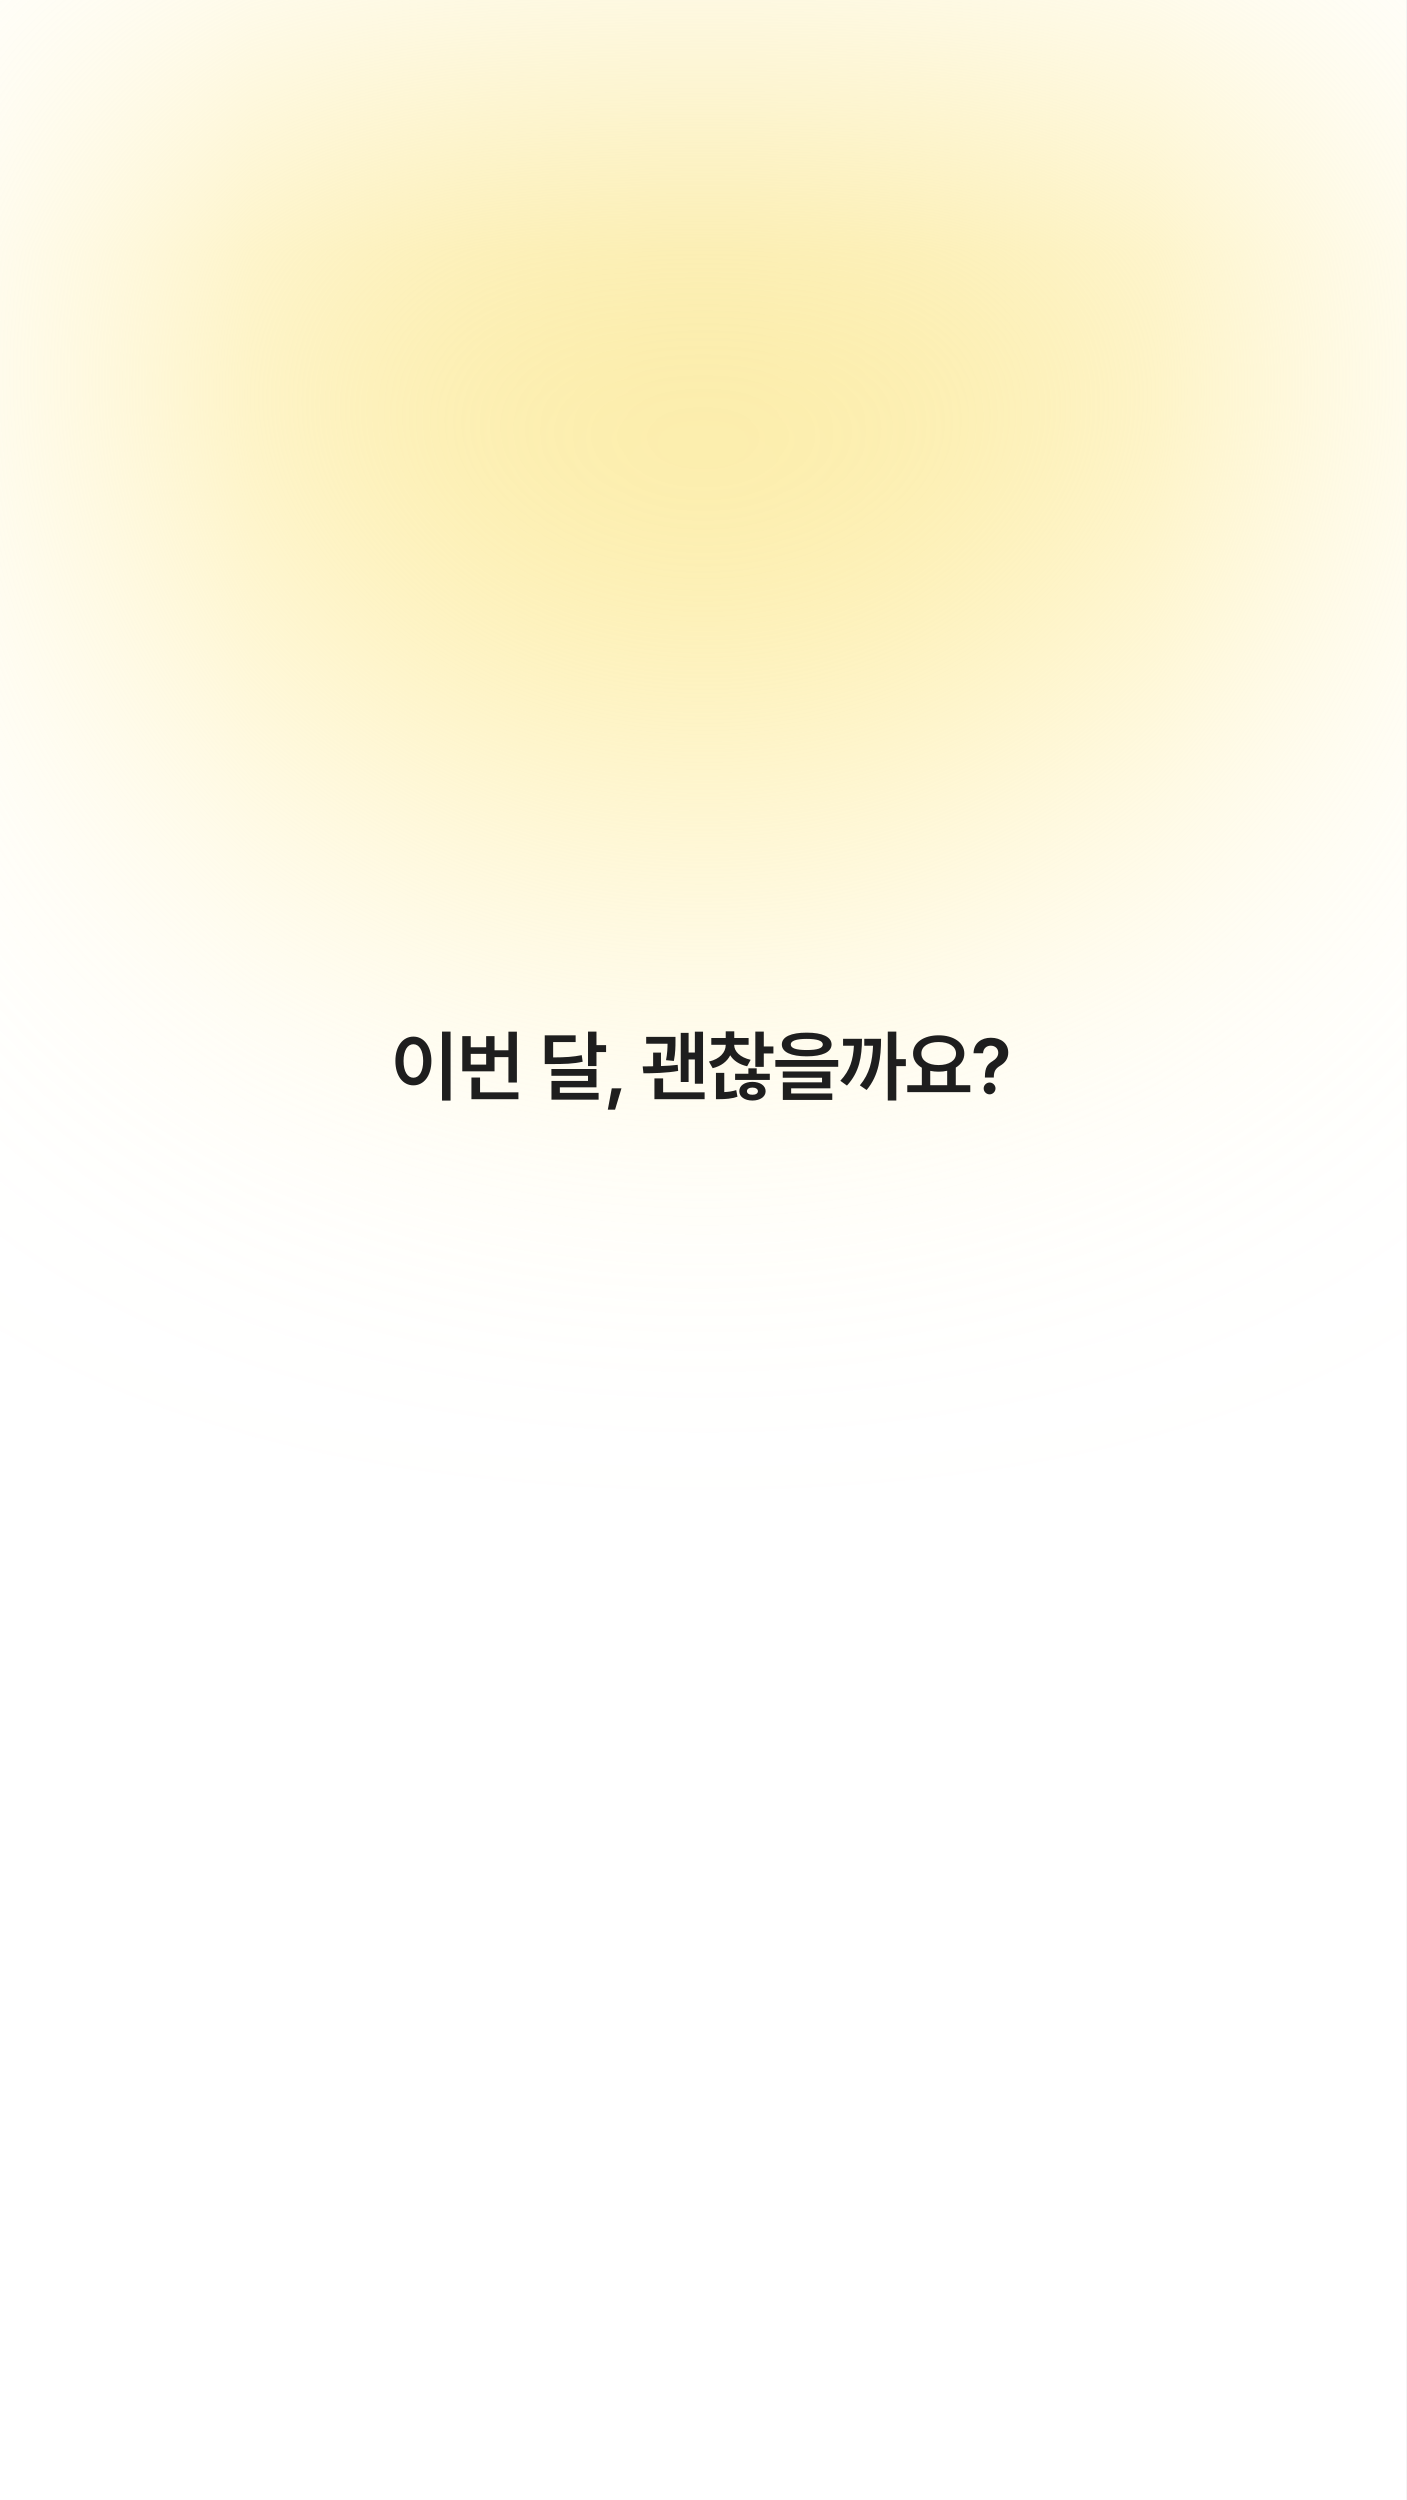
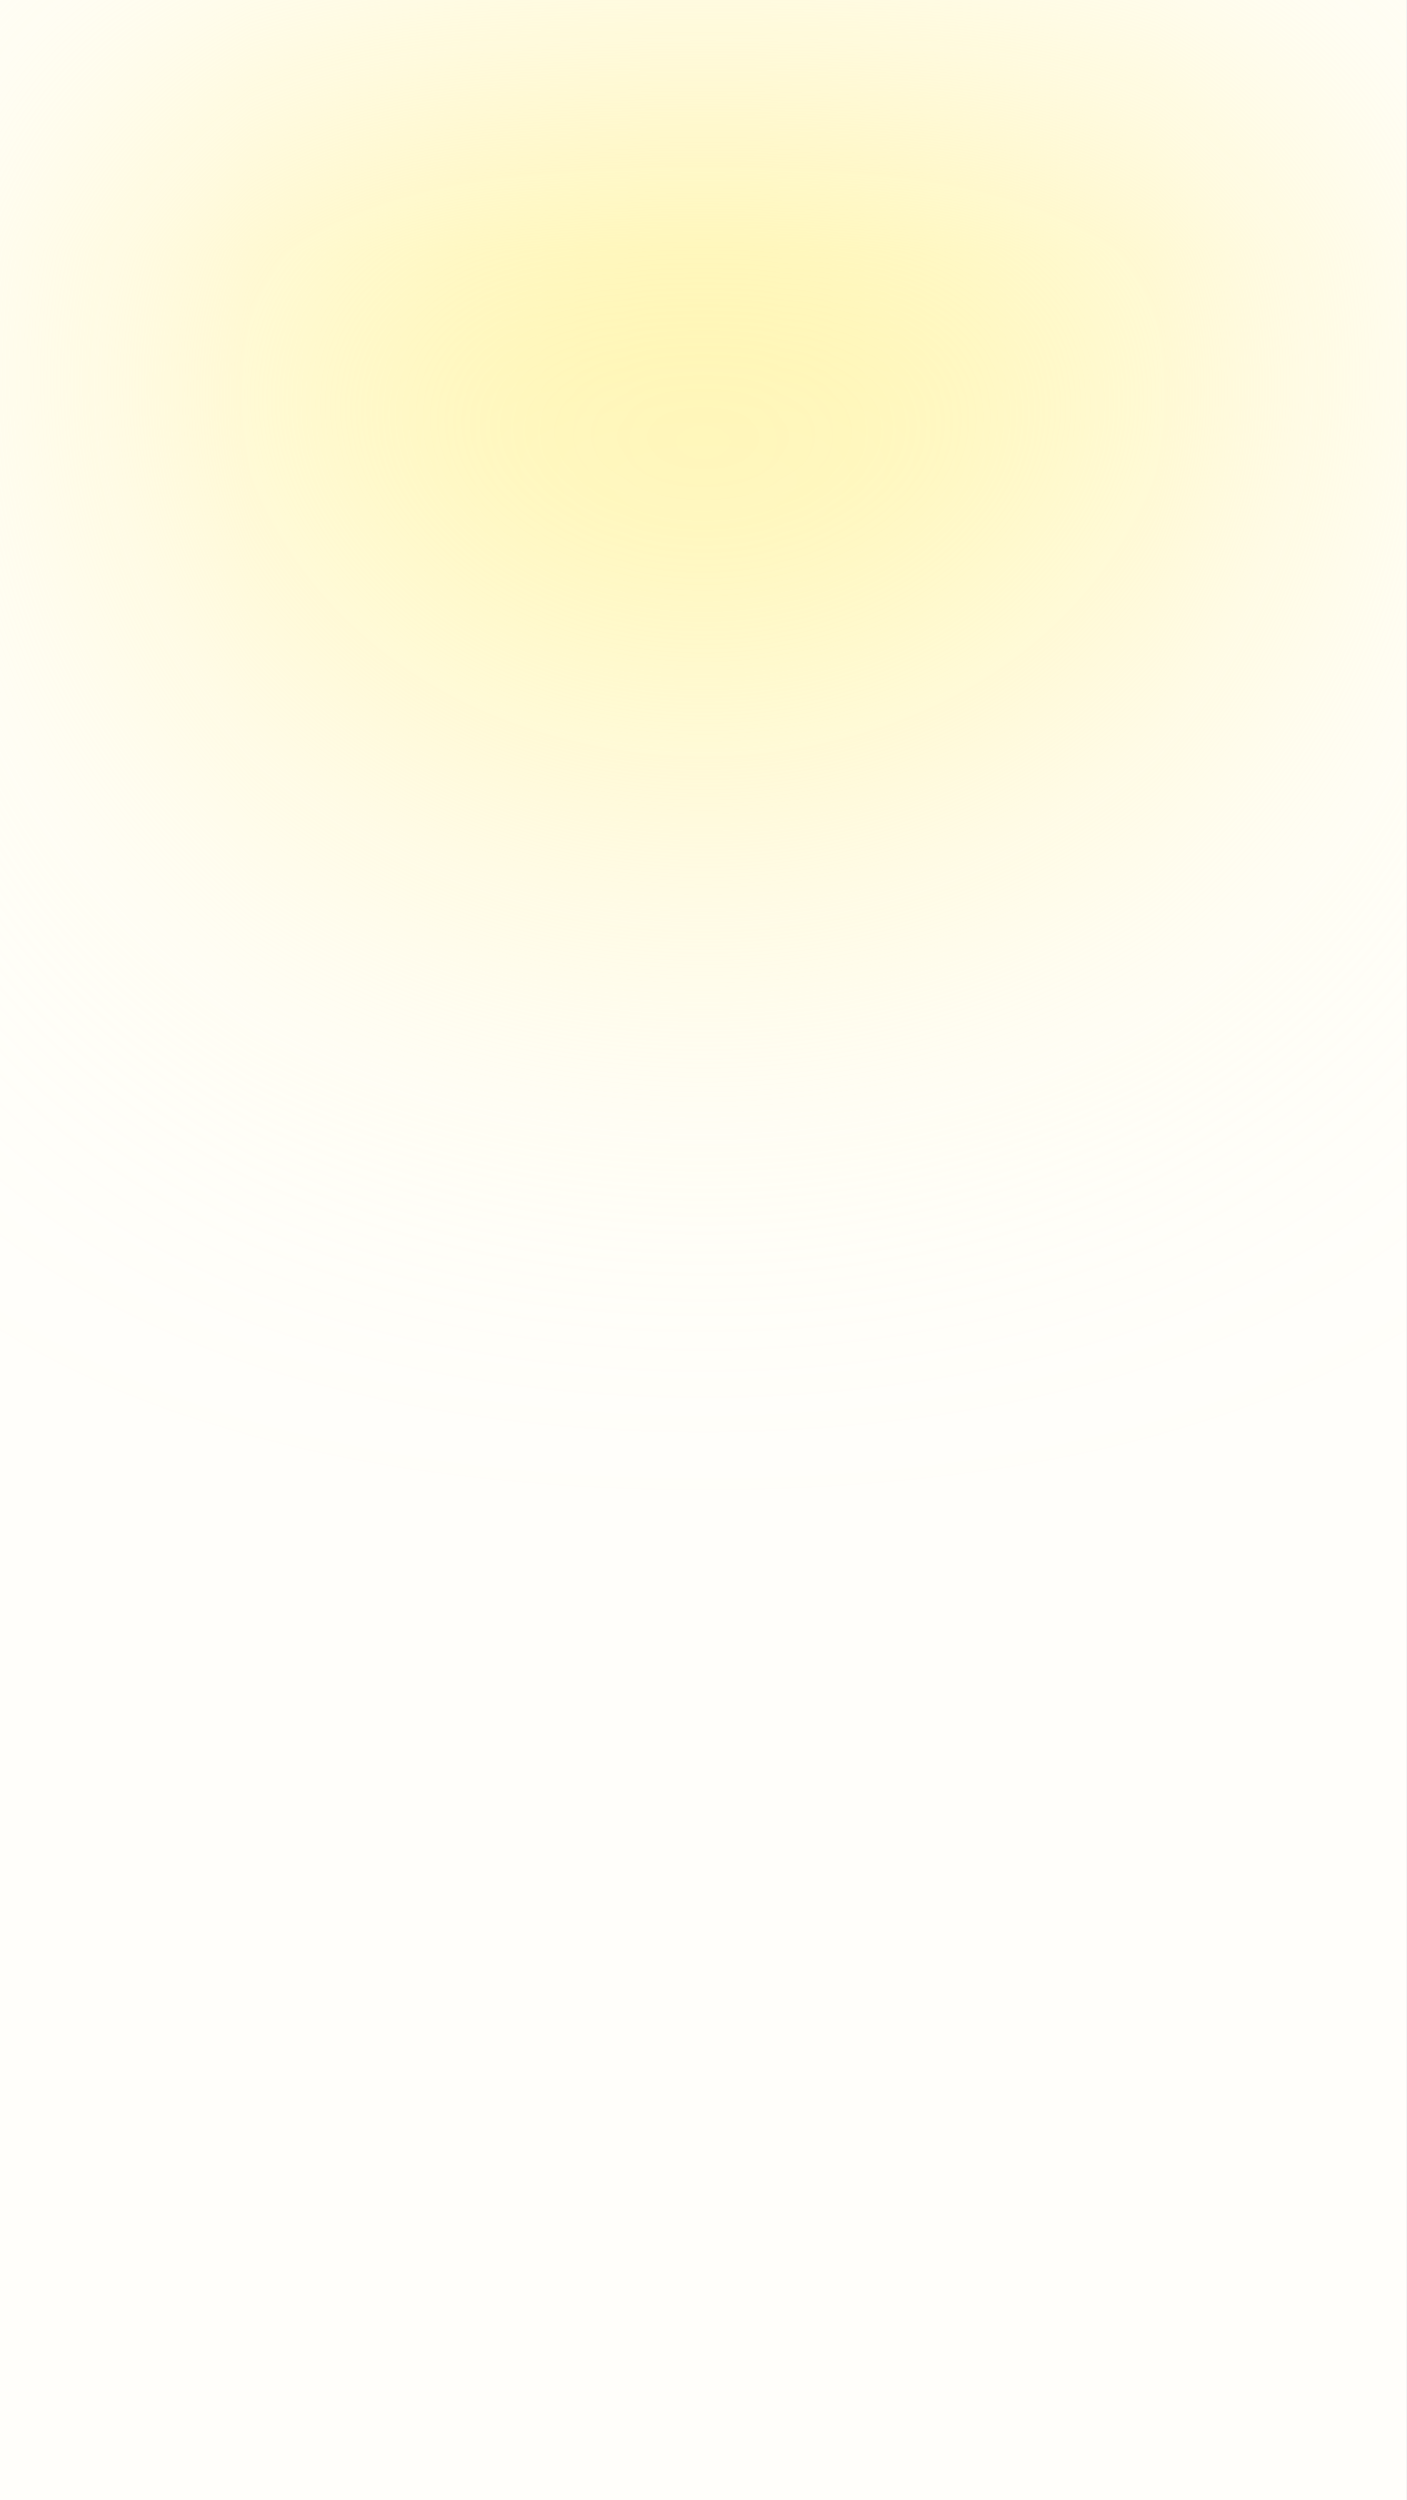
<svg xmlns="http://www.w3.org/2000/svg" width="360" height="640" viewBox="0 0 360 640" fill="none">
  <g clip-path="url(#clip0_446_1996)">
-     <rect width="360" height="640" fill="white" />
+     <rect width="360" height="640" fill="#FFFEFA" />
    <g filter="url(#filter0_f_446_1996)">
      <g clip-path="url(#paint0_diamond_446_1996_clip_path)" data-figma-skip-parse="true">
        <g transform="matrix(0 0.18 -0.18 0 180 48)">
          <rect x="0" y="0" width="1005.56" height="1005.56" fill="url(#paint0_diamond_446_1996)" opacity="0.8" shape-rendering="crispEdges" />
          <rect x="0" y="0" width="1005.56" height="1005.56" transform="scale(1 -1)" fill="url(#paint0_diamond_446_1996)" opacity="0.8" shape-rendering="crispEdges" />
          <rect x="0" y="0" width="1005.56" height="1005.56" transform="scale(-1 1)" fill="url(#paint0_diamond_446_1996)" opacity="0.8" shape-rendering="crispEdges" />
          <rect x="0" y="0" width="1005.56" height="1005.56" transform="scale(-1)" fill="url(#paint0_diamond_446_1996)" opacity="0.8" shape-rendering="crispEdges" />
        </g>
      </g>
-       <circle cx="180" cy="48" r="180" data-figma-gradient-fill="{&quot;type&quot;:&quot;GRADIENT_DIAMOND&quot;,&quot;stops&quot;:[{&quot;color&quot;:{&quot;r&quot;:0.95686274766921997,&quot;g&quot;:0.86274510622024536,&quot;b&quot;:0.43921568989753723,&quot;a&quot;:1.0},&quot;position&quot;:0.0},{&quot;color&quot;:{&quot;r&quot;:0.99900001287460327,&quot;g&quot;:0.93021637201309204,&quot;b&quot;:0.62069016695022583,&quot;a&quot;:1.0},&quot;position&quot;:1.0}],&quot;stopsVar&quot;:[{&quot;color&quot;:{&quot;r&quot;:0.95686274766921997,&quot;g&quot;:0.86274510622024536,&quot;b&quot;:0.43921568989753723,&quot;a&quot;:1.0},&quot;position&quot;:0.0},{&quot;color&quot;:{&quot;r&quot;:0.99900001287460327,&quot;g&quot;:0.93021637201309204,&quot;b&quot;:0.62069016695022583,&quot;a&quot;:1.0},&quot;position&quot;:1.0}],&quot;transform&quot;:{&quot;m00&quot;:2.2043642817137429e-14,&quot;m01&quot;:-360.0,&quot;m02&quot;:360.0,&quot;m10&quot;:360.0,&quot;m11&quot;:2.2043642817137429e-14,&quot;m12&quot;:-132.0},&quot;opacity&quot;:0.80000001192092896,&quot;blendMode&quot;:&quot;NORMAL&quot;,&quot;visible&quot;:true}" />
+       <circle cx="180" cy="48" r="180" data-figma-gradient-fill="{&quot;type&quot;:&quot;GRADIENT_DIAMOND&quot;,&quot;stops&quot;:[{&quot;color&quot;:{&quot;r&quot;:1.0,&quot;g&quot;:0.92156863212585449,&quot;b&quot;:0.37647059559822083,&quot;a&quot;:1.0},&quot;position&quot;:0.0},{&quot;color&quot;:{&quot;r&quot;:1.0,&quot;g&quot;:0.97327101230621338,&quot;b&quot;:0.77999997138977051,&quot;a&quot;:1.0},&quot;position&quot;:1.0}],&quot;stopsVar&quot;:[{&quot;color&quot;:{&quot;r&quot;:1.0,&quot;g&quot;:0.92156863212585449,&quot;b&quot;:0.37647059559822083,&quot;a&quot;:1.0},&quot;position&quot;:0.0},{&quot;color&quot;:{&quot;r&quot;:1.0,&quot;g&quot;:0.97327101230621338,&quot;b&quot;:0.77999997138977051,&quot;a&quot;:1.0},&quot;position&quot;:1.0}],&quot;transform&quot;:{&quot;m00&quot;:2.2043642817137429e-14,&quot;m01&quot;:-360.0,&quot;m02&quot;:360.0,&quot;m10&quot;:360.0,&quot;m11&quot;:2.2043642817137429e-14,&quot;m12&quot;:-132.0},&quot;opacity&quot;:0.80000001192092896,&quot;blendMode&quot;:&quot;NORMAL&quot;,&quot;visible&quot;:true}" />
    </g>
-     <path d="M115.343 264.082V281.758H113.155V264.082H115.343ZM105.831 265.371C108.487 265.371 110.421 267.793 110.44 271.602C110.421 275.449 108.487 277.852 105.831 277.852C103.155 277.852 101.221 275.449 101.221 271.602C101.221 267.793 103.155 265.371 105.831 265.371ZM105.831 267.324C104.327 267.324 103.311 268.906 103.311 271.602C103.311 274.316 104.327 275.898 105.831 275.898C107.315 275.898 108.331 274.316 108.331 271.602C108.331 268.906 107.315 267.324 105.831 267.324ZM132.325 264.102V277.129H130.157V270.625H126.603V274.258H118.341V265.254H120.509V268.105H124.454V265.254H126.603V268.867H130.157V264.102H132.325ZM132.716 279.629V281.387H120.685V275.84H122.892V279.629H132.716ZM120.509 272.539H124.454V269.785H120.509V272.539ZM147.365 265.039V266.777H141.604V270.703C144.816 270.684 146.74 270.557 148.928 270.117L149.162 271.797C146.799 272.344 144.631 272.402 140.881 272.402H139.455V265.039H147.365ZM152.697 264.082V267.559H155.158V269.336H152.697V272.91H150.529V264.082H152.697ZM152.697 273.672V278.359H143.322V279.766H153.244V281.523H141.174V276.719H150.529V275.41H141.154V273.672H152.697ZM159.094 278.613L157.454 284.082H155.598L156.614 278.613H159.094ZM172.923 265.43V266.602C172.923 267.852 172.923 269.473 172.513 271.602L170.501 271.406C170.833 269.658 170.882 268.301 170.892 267.188H165.423V265.43H172.923ZM169.212 269.473V272.91C170.696 272.861 172.2 272.764 173.489 272.598L173.607 274.16C170.755 274.688 167.083 274.766 164.72 274.766L164.525 273.008C165.296 273.008 166.214 272.998 167.2 272.969V269.473H169.212ZM179.974 264.102V277.441H177.884V271.23H176.282V276.992H174.271V264.414H176.282V269.453H177.884V264.102H179.974ZM180.384 279.629V281.387H167.532V276.074H169.759V279.629H180.384ZM195.531 264.082V267.891H197.992V269.688H195.531V273.125H193.363V264.082H195.531ZM185.414 274.648V279.57C186.429 279.531 187.474 279.395 188.48 279.062L188.793 280.762C187.23 281.289 185.726 281.387 184.222 281.387H183.285V274.648H185.414ZM197.074 274.883V276.465H188.187V274.883H191.586V273.496H193.714V274.883H197.074ZM192.621 276.953C194.574 276.973 196 277.891 196 279.355C196 280.781 194.574 281.738 192.621 281.738C190.648 281.738 189.242 280.781 189.261 279.355C189.242 277.891 190.648 276.973 192.621 276.953ZM192.621 278.418C191.82 278.418 191.214 278.77 191.214 279.355C191.214 279.941 191.82 280.273 192.621 280.254C193.421 280.273 194.027 279.941 194.027 279.355C194.027 278.77 193.421 278.418 192.621 278.418ZM187.953 267.52C187.953 269.16 189.457 270.703 192.171 271.309L191.273 272.969C189.222 272.51 187.738 271.494 186.937 270.156C186.146 271.729 184.623 272.93 182.445 273.457L181.488 271.758C184.281 271.113 185.785 269.395 185.785 267.52V267.461H182.093V265.723H185.785V264.023H187.972V265.723H191.644V267.461H187.953V267.52ZM206.518 264.355C210.541 264.355 212.865 265.43 212.885 267.383C212.865 269.355 210.541 270.41 206.518 270.43C202.494 270.41 200.15 269.355 200.15 267.383C200.15 265.43 202.494 264.355 206.518 264.355ZM206.518 265.957C203.822 265.957 202.416 266.465 202.436 267.383C202.416 268.359 203.822 268.809 206.518 268.809C209.252 268.809 210.639 268.359 210.639 267.383C210.639 266.465 209.252 265.957 206.518 265.957ZM214.584 271.367V273.105H198.49V271.367H214.584ZM212.572 274.297V278.613H202.533V279.922H213.061V281.582H200.404V277.07H210.443V275.898H200.385V274.297H212.572ZM229.457 264.082V271.133H231.899V272.93H229.457V281.738H227.27V264.082H229.457ZM220.668 265.938C220.649 270.566 220.004 274.473 216.821 277.91L215.121 276.68C217.612 274.043 218.422 271.25 218.598 267.715H215.825V265.938H220.668ZM225.551 265.938C225.532 270.684 225.043 275.215 221.86 279.043L220.121 277.852C222.641 274.854 223.344 271.543 223.5 267.715H221.254V265.938H225.551ZM248.393 277.812V279.59H232.261V277.812H235.991V273.34C234.585 272.539 233.735 271.279 233.745 269.707C233.725 266.895 236.499 265.039 240.288 265.039C244.096 265.039 246.87 266.895 246.87 269.707C246.87 271.25 246.05 272.49 244.682 273.301V277.812H248.393ZM240.288 266.758C237.651 266.758 235.854 267.871 235.874 269.707C235.854 271.523 237.651 272.656 240.288 272.656C242.925 272.656 244.741 271.523 244.741 269.707C244.741 267.871 242.925 266.758 240.288 266.758ZM238.139 277.812H242.475V274.121C241.802 274.277 241.069 274.355 240.288 274.355C239.526 274.355 238.804 274.277 238.139 274.141V277.812ZM252.134 275.664C252.154 273.184 252.857 272.422 254.087 271.66C254.927 271.133 255.552 270.469 255.552 269.492C255.552 268.398 254.712 267.695 253.638 267.695C252.661 267.695 251.724 268.32 251.665 269.629H249.224C249.282 267.012 251.255 265.664 253.657 265.664C256.294 265.664 258.111 267.129 258.111 269.453C258.111 271.035 257.31 272.07 256.04 272.832C254.907 273.516 254.439 274.199 254.419 275.664V275.84H252.134V275.664ZM253.345 280.156C252.505 280.156 251.821 279.473 251.821 278.633C251.821 277.812 252.505 277.129 253.345 277.129C254.146 277.129 254.849 277.812 254.849 278.633C254.849 279.473 254.146 280.156 253.345 280.156Z" fill="#1E1E1E" />
  </g>
  <defs>
    <filter id="filter0_f_446_1996" x="-400" y="-532" width="1160" height="1160" filterUnits="userSpaceOnUse" color-interpolation-filters="sRGB">
      <feFlood flood-opacity="0" result="BackgroundImageFix" />
      <feBlend mode="normal" in="SourceGraphic" in2="BackgroundImageFix" result="shape" />
      <feGaussianBlur stdDeviation="200" result="effect1_foregroundBlur_446_1996" />
    </filter>
    <clipPath id="paint0_diamond_446_1996_clip_path">
      <circle cx="180" cy="48" r="180" />
    </clipPath>
    <linearGradient id="paint0_diamond_446_1996" x1="0" y1="0" x2="500" y2="500" gradientUnits="userSpaceOnUse">
-       <stop stop-color="#F4DC70" />
-       <stop offset="1" stop-color="#FFED9E" />
+       <stop stop-color="#FFEB60" />
+       <stop offset="1" stop-color="#FFF8C7" />
    </linearGradient>
    <clipPath id="clip0_446_1996">
      <rect width="360" height="640" fill="white" />
    </clipPath>
  </defs>
</svg>
